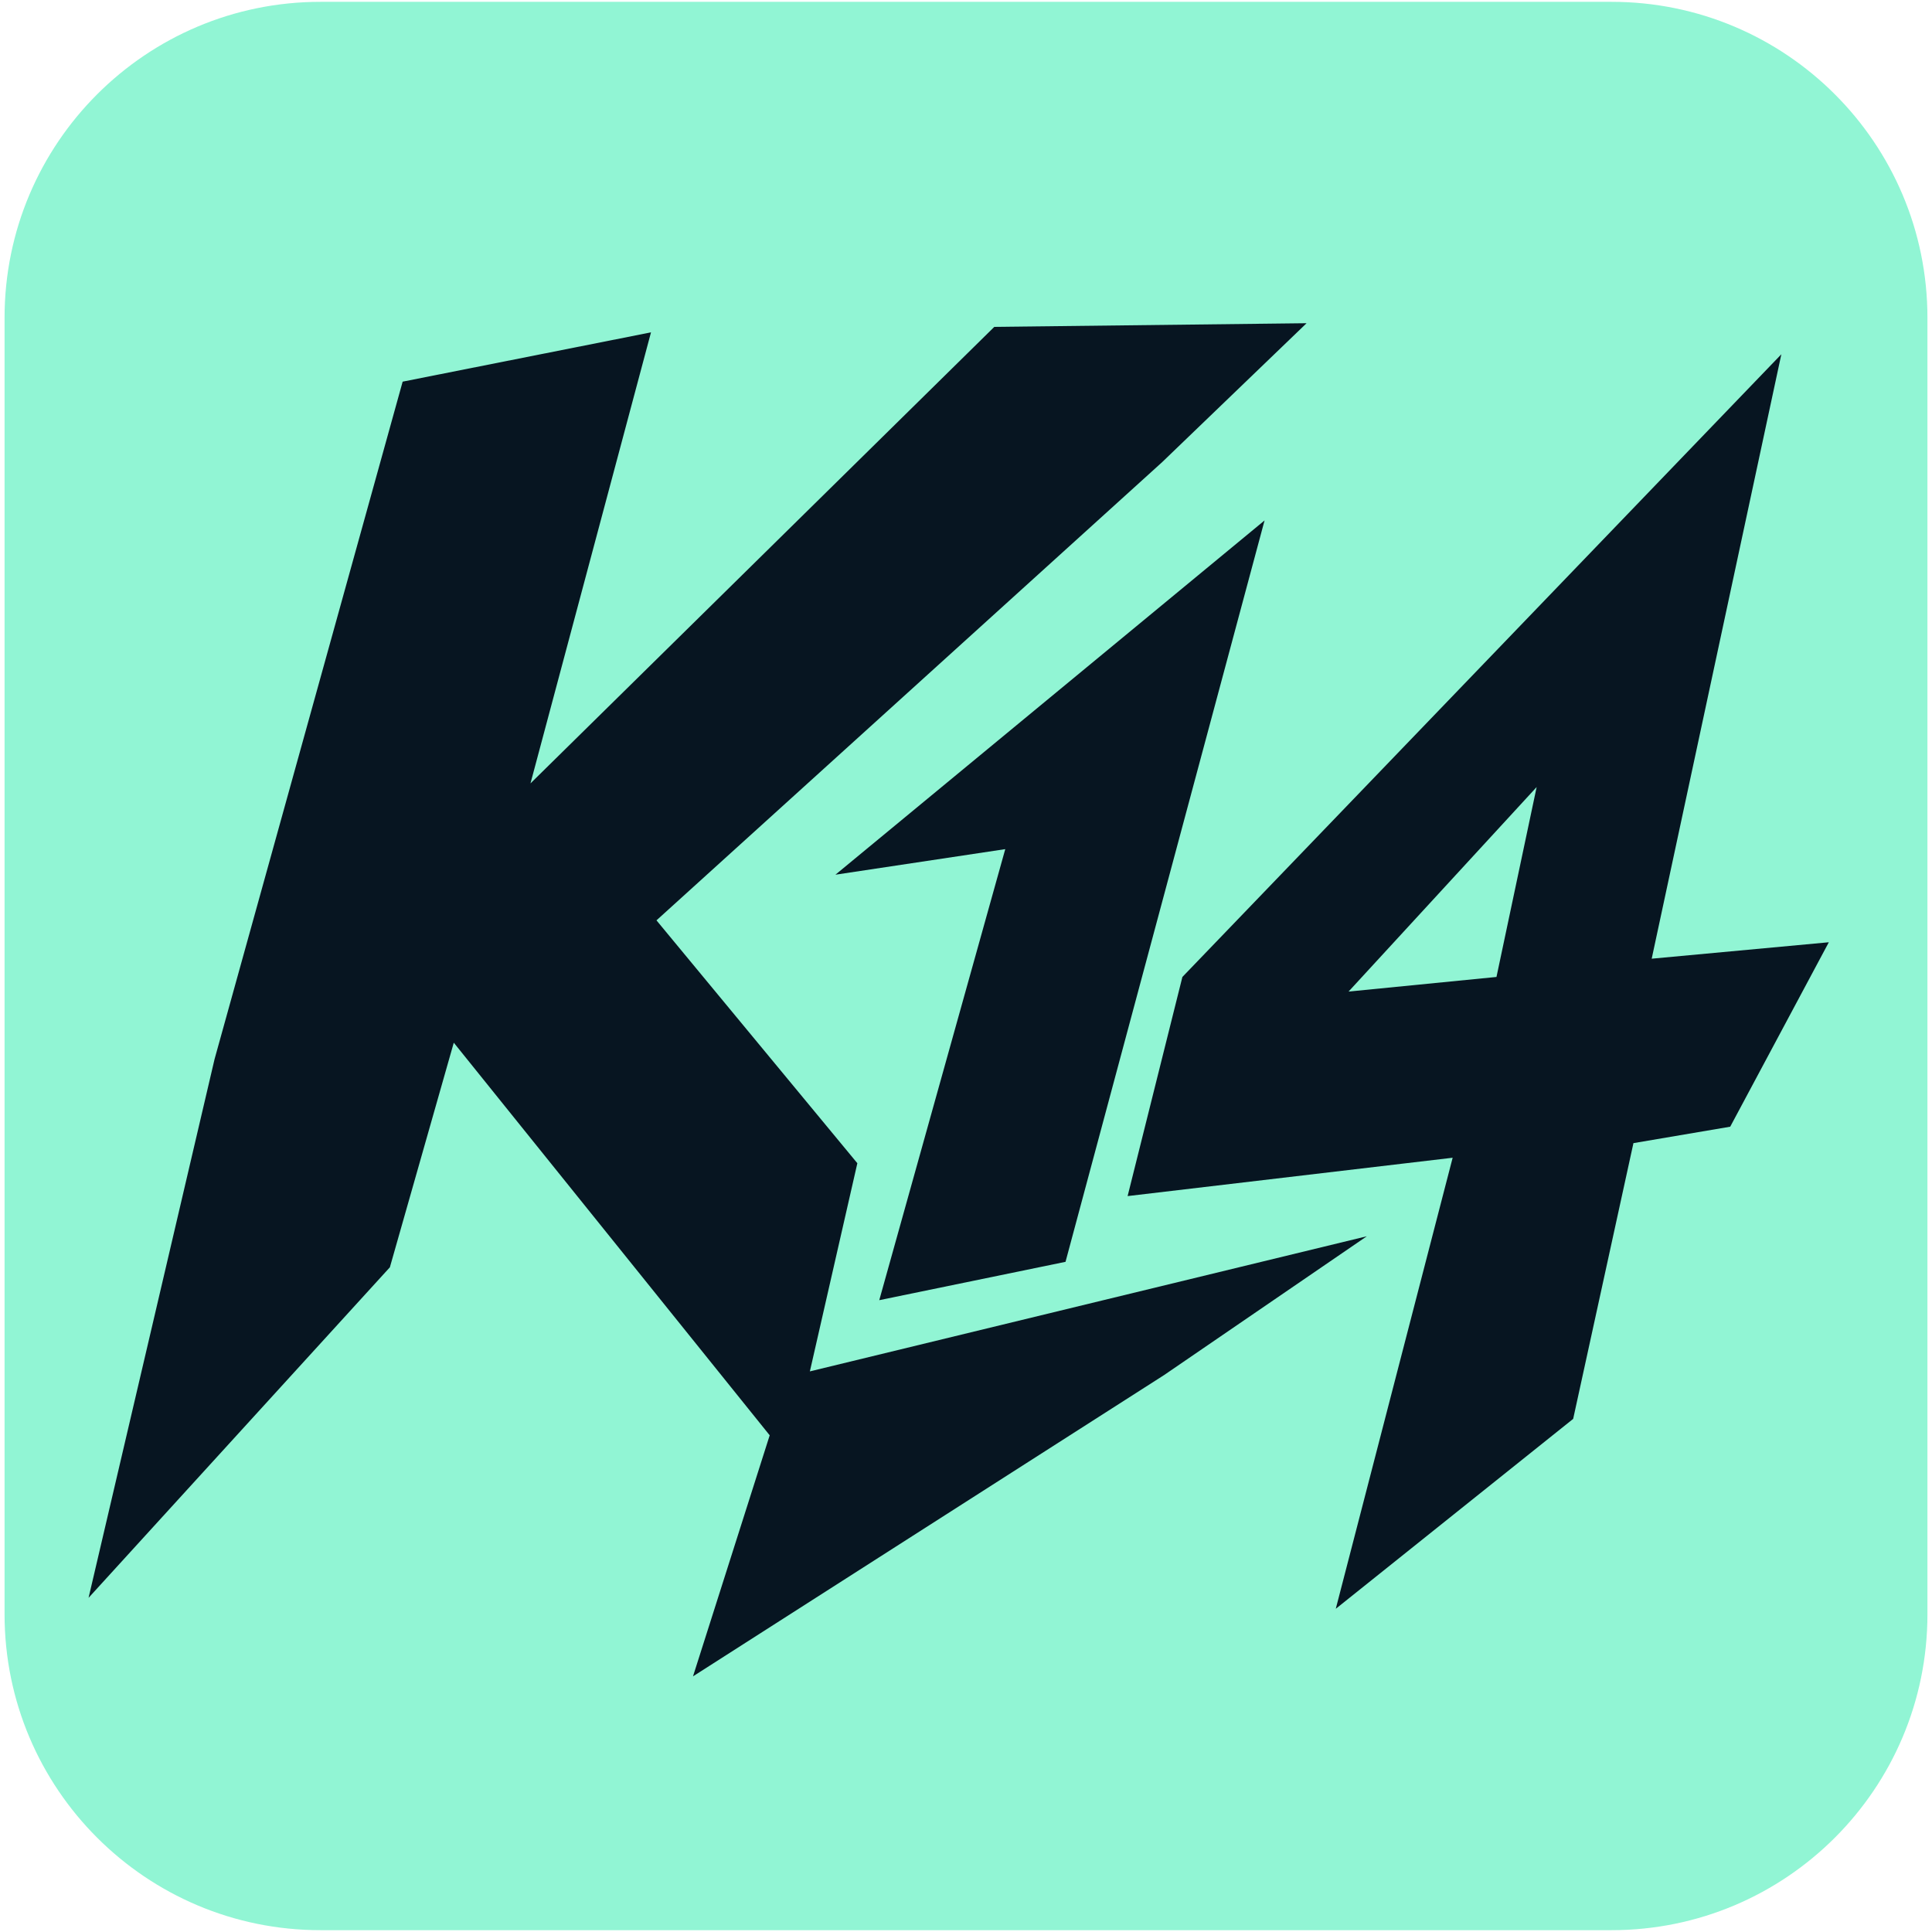
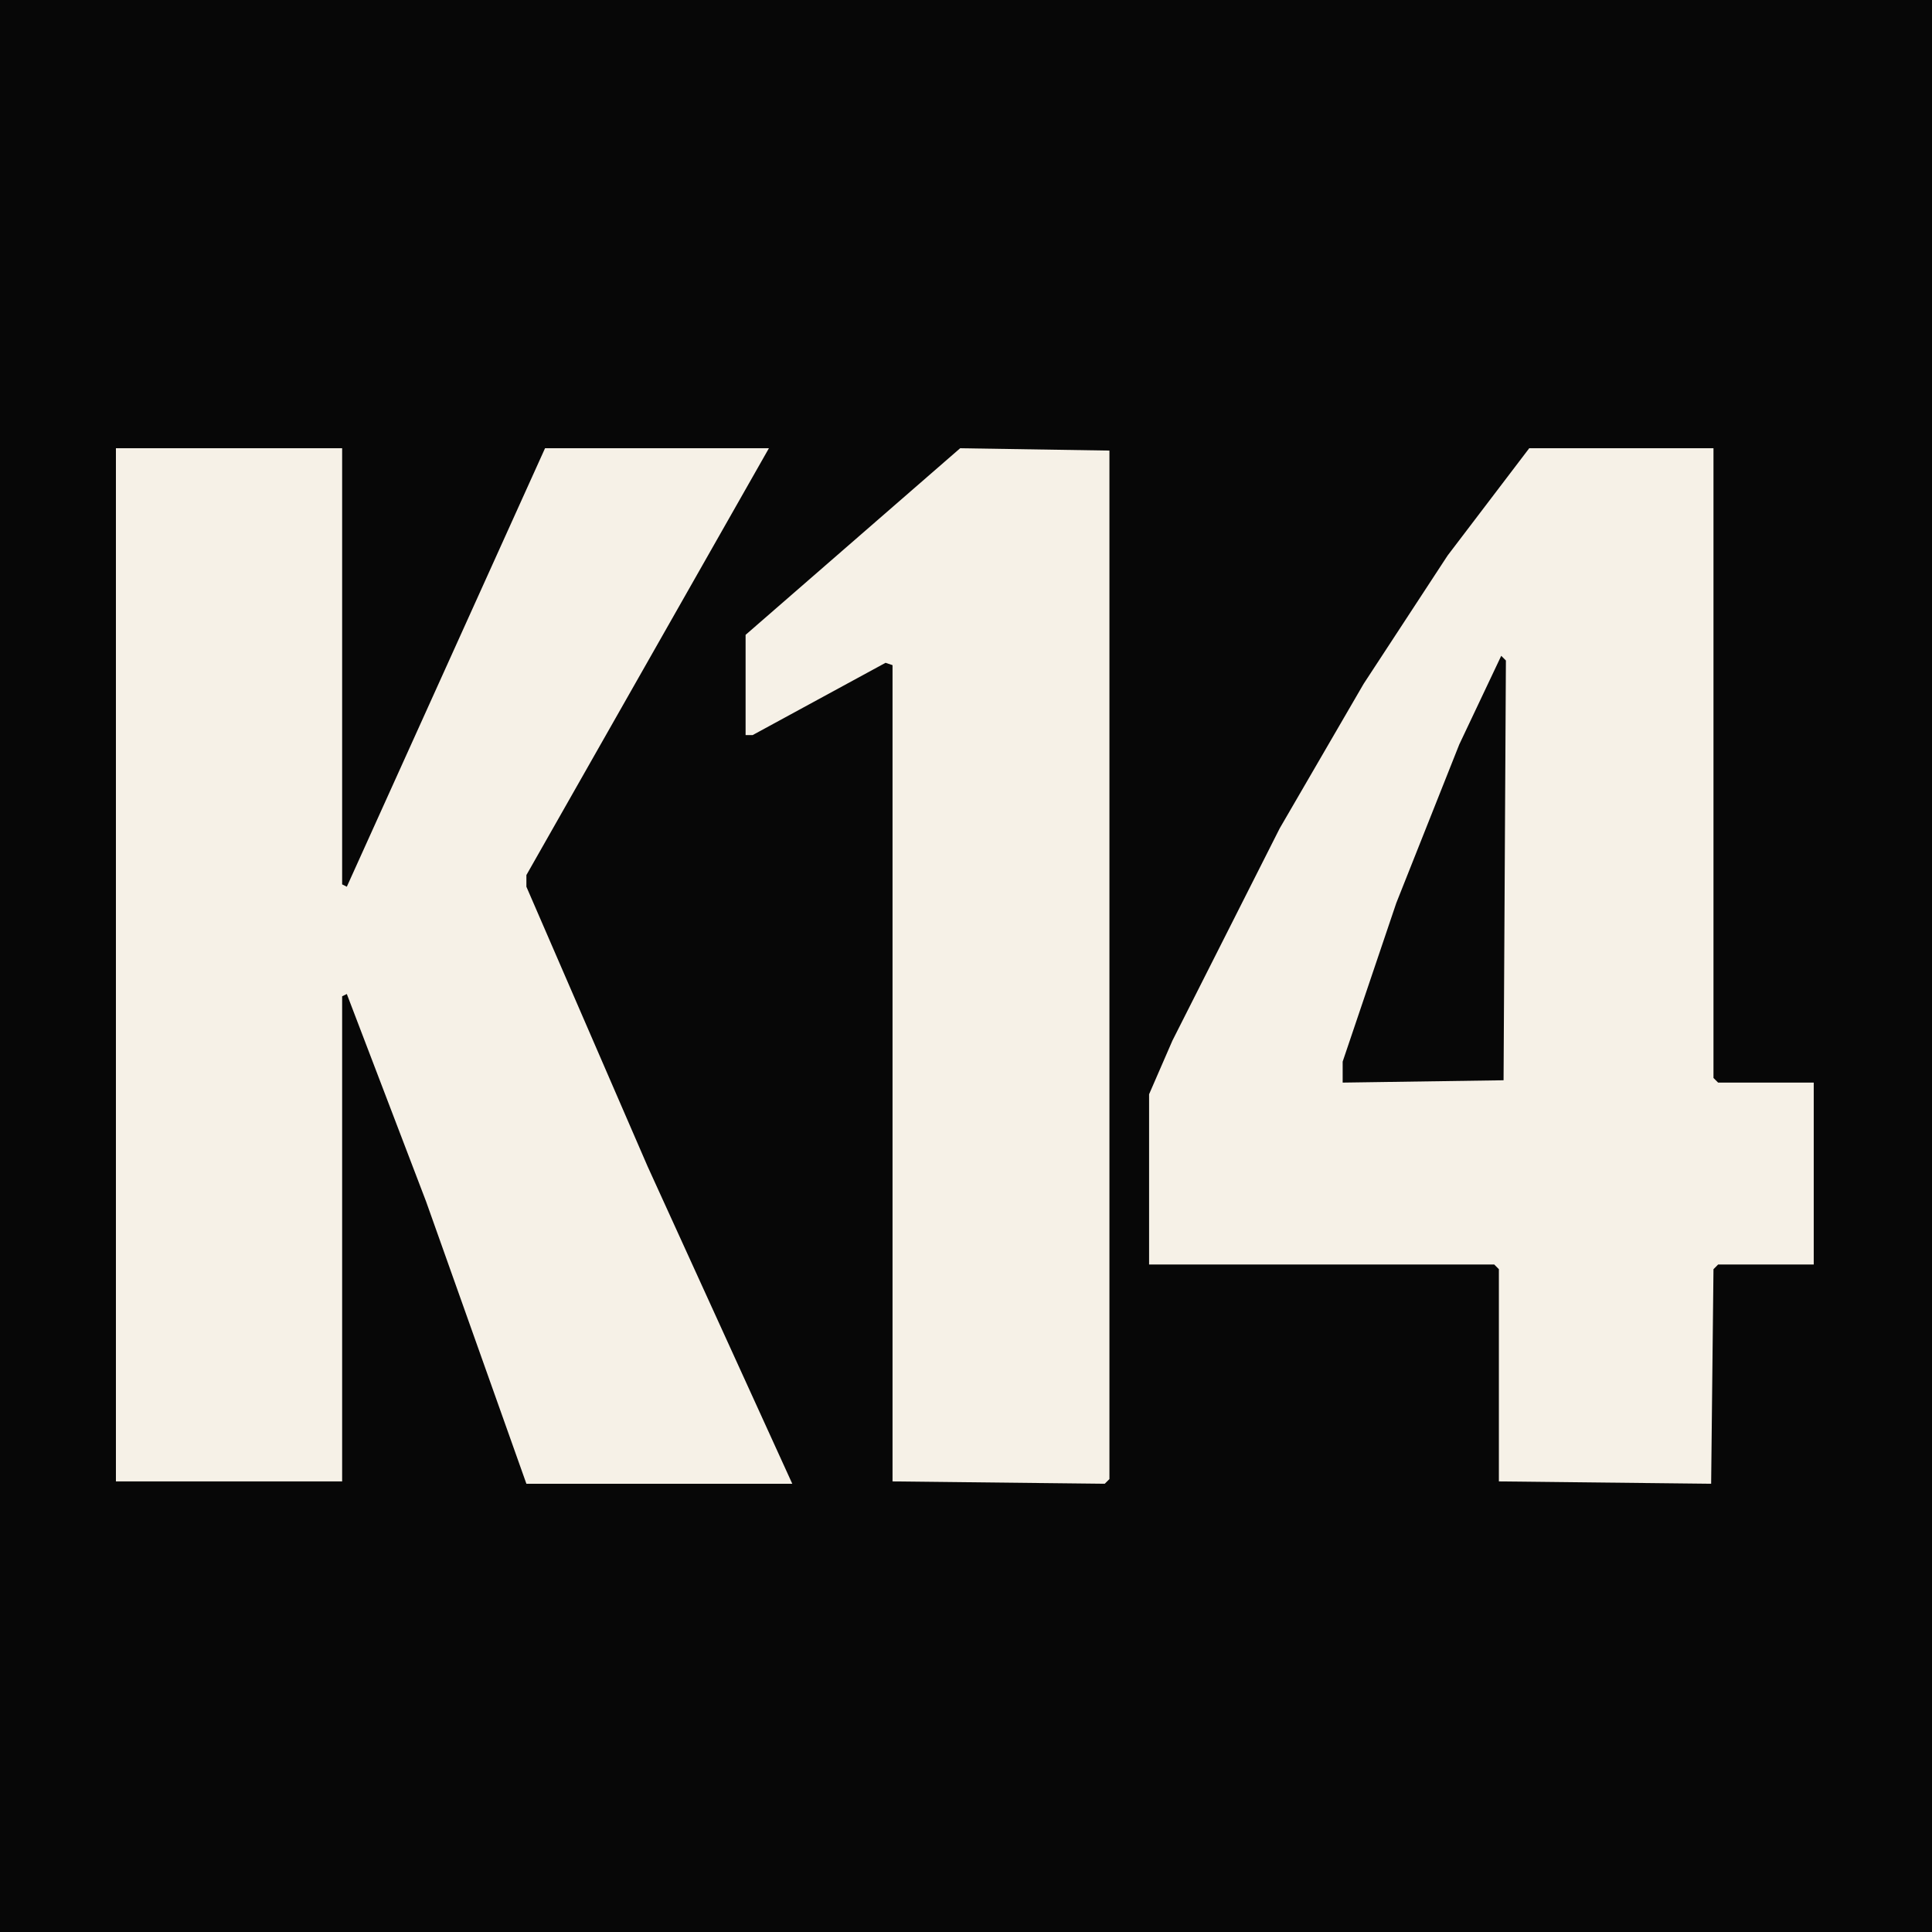
- <svg xmlns="http://www.w3.org/2000/svg" viewBox="94 113 1055 1058" width="512" height="512">
-   <rect x="95" y="114" width="1053" height="1056" rx="173" fill="#91F5D4" />
-   <path d="M808,290 L637,292 L383,542 L449,295 L313,322 L210,693 L141,988 L306,807 L341,684 L514,899 L472,1031 L730,866 L841,790 L536,864 L562,750 L452,617 L729,366Z M1068,307 L740,648 L710,768 L888,747 L824,994 L954,890 L987,739 L1040,730 L1094,629 L997,638Z M785,398 L550,592 L643,578 L574,825 L676,804Z M934,544 L912,648 L831,656Z" fill="#071521" fill-rule="evenodd" />
+ <svg xmlns="http://www.w3.org/2000/svg" viewBox="0 0 512 512">
+   <rect width="512" height="512" fill="#070707" />
+   <path fill="#F6F1E7" fill-rule="evenodd" d="M405.26,118.79 L383.63,147.22 L361.38,181.22 L339.13,219.53 L310.70,275.78 L304.52,289.99 L304.52,335.11 L395.99,335.11 L397.22,336.35 L397.22,392.59 L453.47,393.21 L454.09,336.35 L455.32,335.11 L480.66,335.11 L480.66,286.90 L455.32,286.90 L454.09,285.67 L454.09,118.79 Z M397.84,173.80 L399.08,175.04 L398.46,286.28 L355.82,286.90 L355.82,281.34 L370.03,239.31 L386.72,197.29 Z M254.45,118.79 L197.59,168.24 L197.59,194.81 L199.45,194.81 L234.68,175.65 L236.53,176.27 L236.53,392.59 L292.77,393.21 L294.01,391.97 L294.01,119.41 Z M30.72,118.79 L30.72,392.59 L90.67,392.59 L90.67,264.03 L91.91,263.42 L112.92,318.42 L139.50,393.21 L209.96,393.21 L171.64,309.15 L139.50,234.99 L139.50,231.90 L203.77,118.79 L144.44,118.79 L91.91,234.99 L90.67,234.37 L90.67,118.79 Z" />
</svg>
